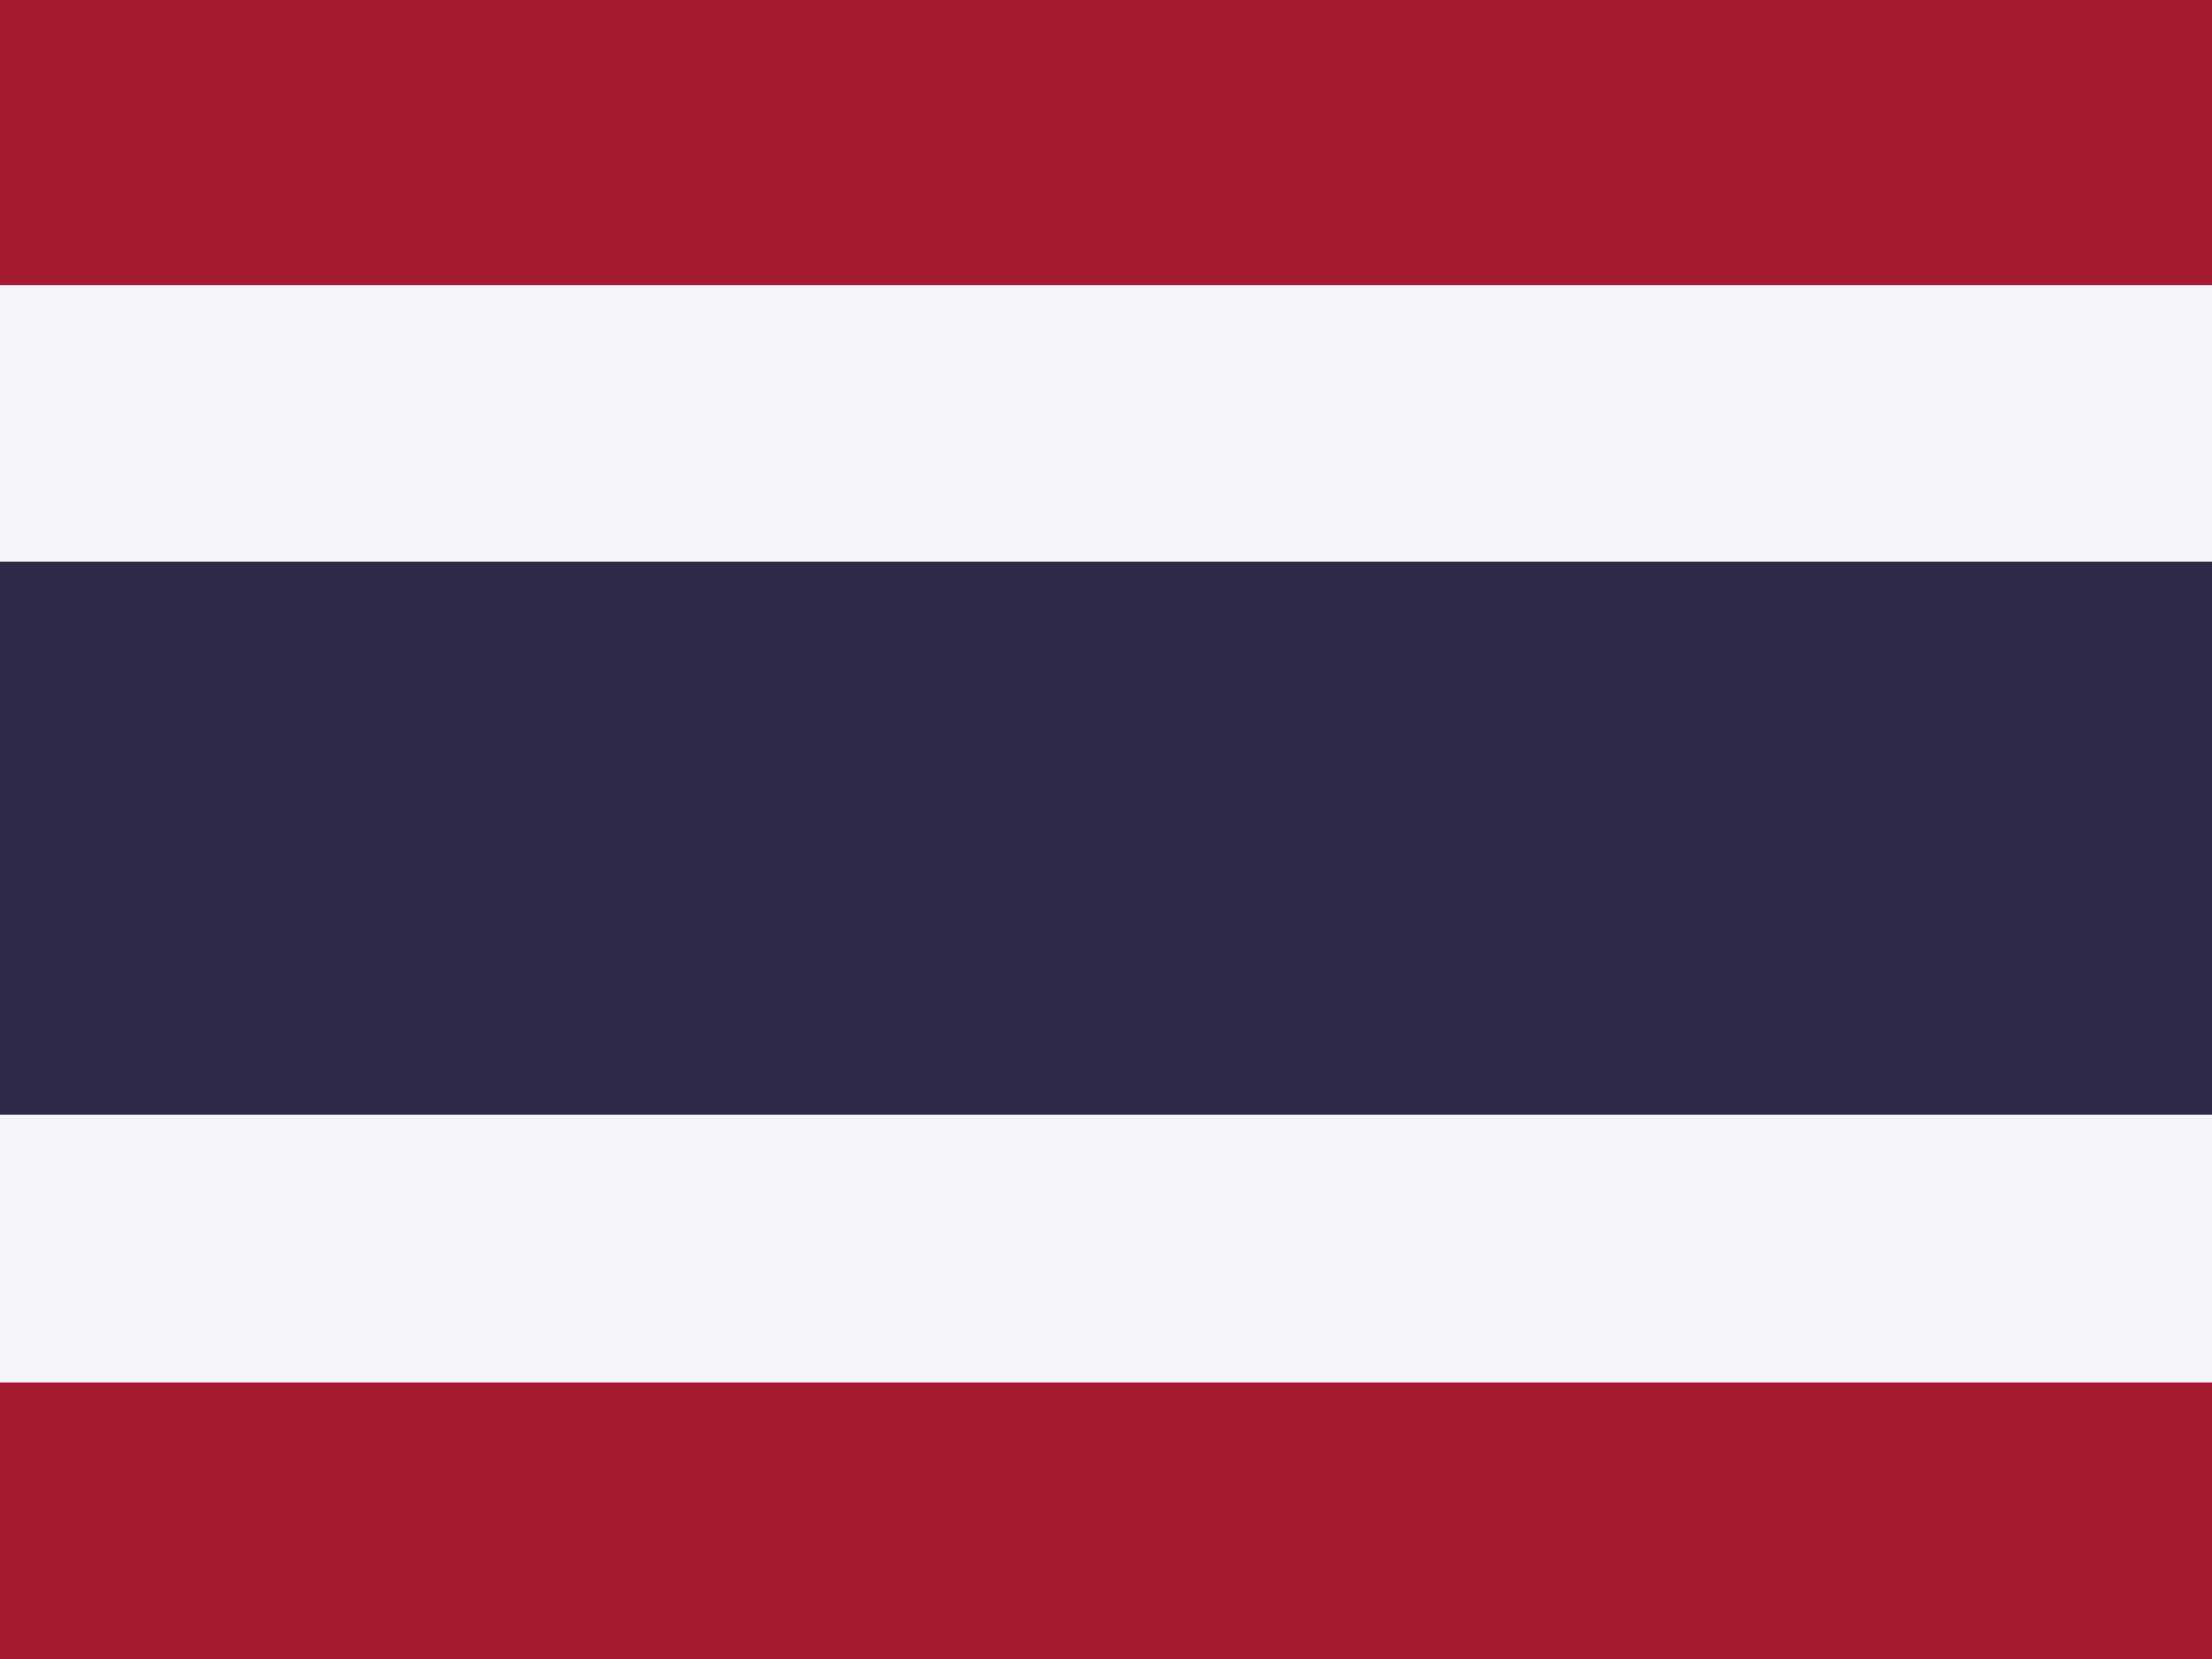
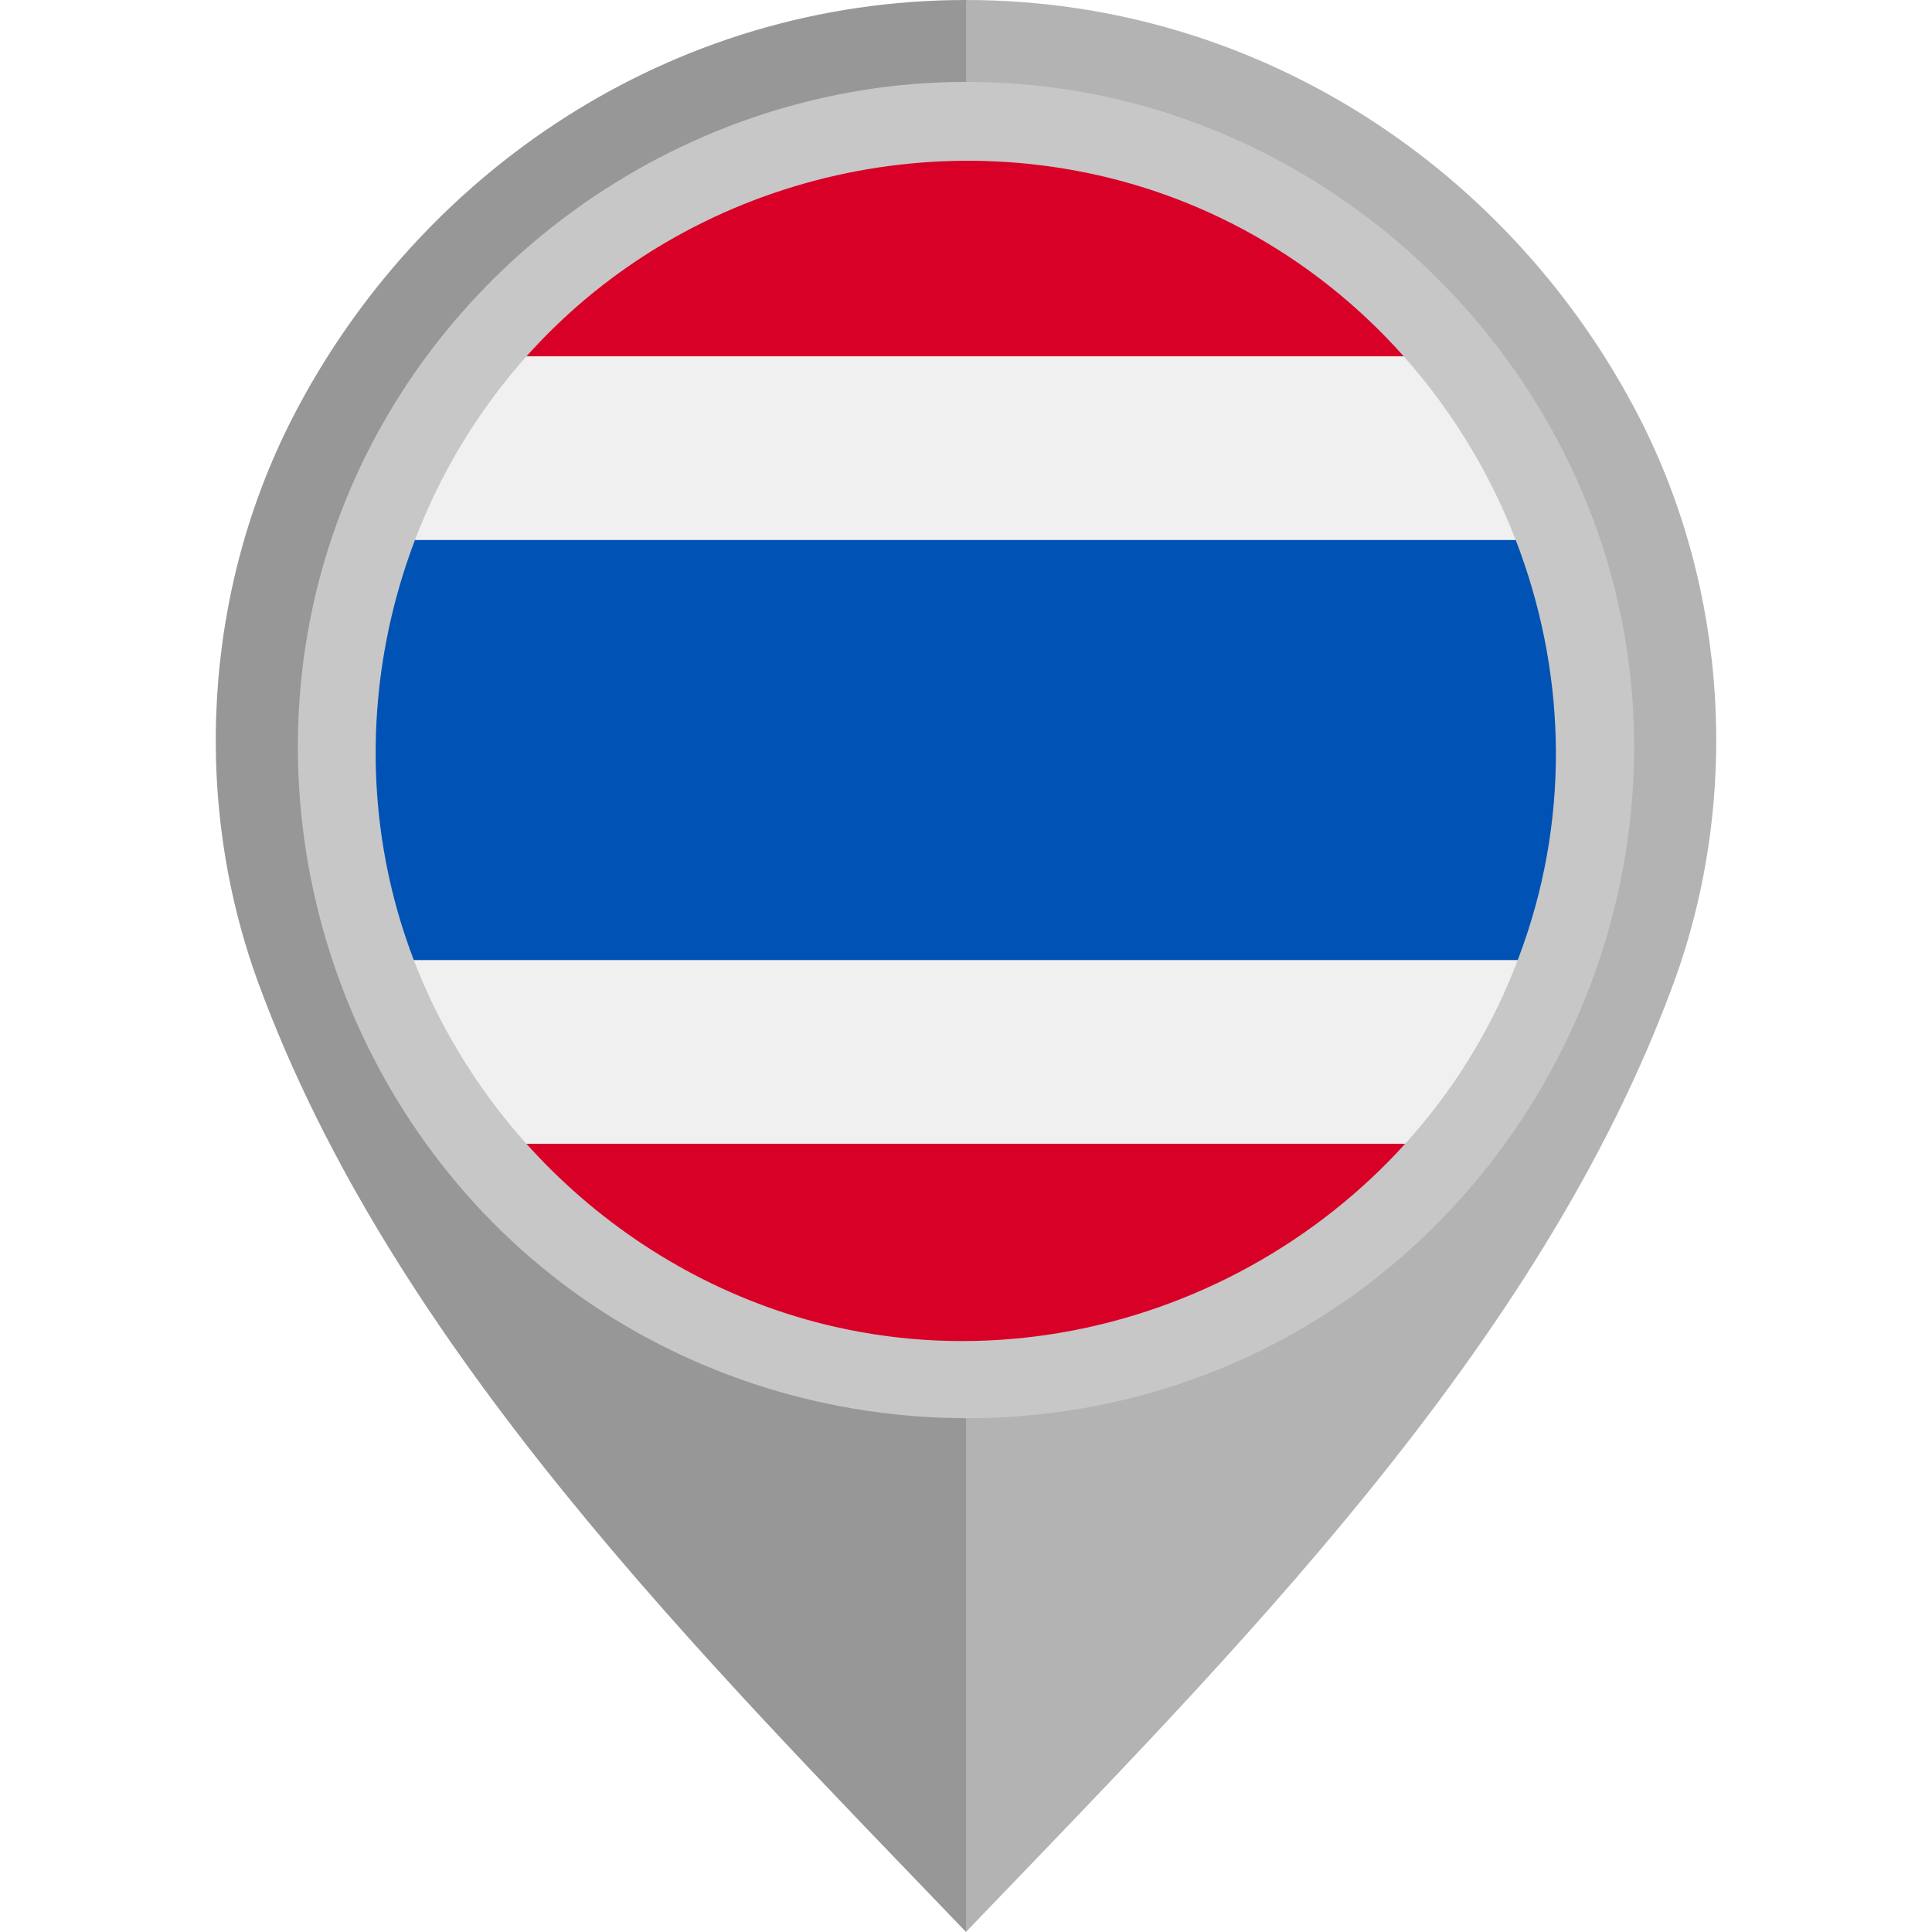
- <svg xmlns="http://www.w3.org/2000/svg" id="flag-icon-css-th" viewBox="0 0 640 480">
-   <g fill-rule="evenodd">
-     <path fill="#f4f5f8" d="M0 0h640v480H0z" />
-     <path fill="#2d2a4a" d="M0 162.5h640v160H0z" />
-     <path fill="#a51931" d="M0 0h640v82.5H0zm0 400h640v80H0z" />
+ <svg xmlns="http://www.w3.org/2000/svg" version="1.1" id="Layer_1" x="0px" y="0px" viewBox="0 0 512 512" style="enable-background:new 0 0 512 512;" xml:space="preserve">
+   <path style="fill:#B3B3B3;" d="M434.44,110.654C401.18,45.876,334.359,0.003,255.98,0v101.329  c55.478,0.004,100.593,43.671,100.594,99.151c0.001,54.805-45.49,102.048-100.594,102.051V512  c70.645-73.617,151.953-154.542,187.529-251.428C461.297,212.121,457.979,156.5,434.44,110.654z" />
+   <path style="fill:#979797;" d="M68.492,260.572C104.066,357.458,185.374,438.383,256.02,512V302.531  c-55.104-0.003-100.595-47.246-100.594-102.051c0.001-55.478,45.116-99.147,100.594-99.151V0  c-78.379,0.003-145.2,45.876-178.46,110.654C54.021,156.5,50.703,212.121,68.492,260.572z" />
+   <circle style="fill:#F0F0F0;" cx="256" cy="198.773" r="160" />
+   <path style="fill:#0052B4;" d="M406.048,143.12H105.952C99.52,160.453,96,179.201,96,198.772s3.52,38.319,9.952,55.652h300.096  c6.431-17.333,9.952-36.081,9.952-55.652S412.48,160.453,406.048,143.12z" />
+   <g>
+     <path style="fill:#D80027;" d="M256,38.772c-48.495,0-91.947,21.578-121.289,55.652h242.576   C347.947,60.35,304.495,38.772,256,38.772z" />
+     <path style="fill:#D80027;" d="M377.287,303.12H134.711c29.342,34.075,72.794,55.652,121.289,55.652   S347.947,337.195,377.287,303.12z" />
  </g>
+   <path style="fill:#C7C7C7;" d="M255.928,21.706c-73.745,0-141.451,47.553-166.61,116.807  c-25.343,69.773-3.142,149.835,53.974,197.07c57.236,47.338,140.369,53.625,203.978,15.148  c63.626-38.489,97.228-114.681,82.271-187.573C414.888,91.77,355.517,35.12,283.472,23.842  C274.361,22.416,265.141,21.706,255.928,21.706 M398.59,263.184c-30.241,67.01-105.732,104.802-177.479,88.399  c-55.215-12.621-100.384-55.764-115.778-110.195c-15.749-55.658,1.328-116.804,43.417-156.425  c45.534-42.867,114.172-54.571,171.321-28.799c68.228,30.767,105.971,108.144,87.651,180.845  C405.459,245.986,402.37,254.739,398.59,263.184C396.502,267.811,400.132,259.739,398.59,263.184" />
+   <g>
+ </g>
+   <g>
+ </g>
+   <g>
+ </g>
+   <g>
+ </g>
+   <g>
+ </g>
+   <g>
+ </g>
+   <g>
+ </g>
+   <g>
+ </g>
+   <g>
+ </g>
+   <g>
+ </g>
+   <g>
+ </g>
+   <g>
+ </g>
+   <g>
+ </g>
+   <g>
+ </g>
+   <g>
+ </g>
</svg>
